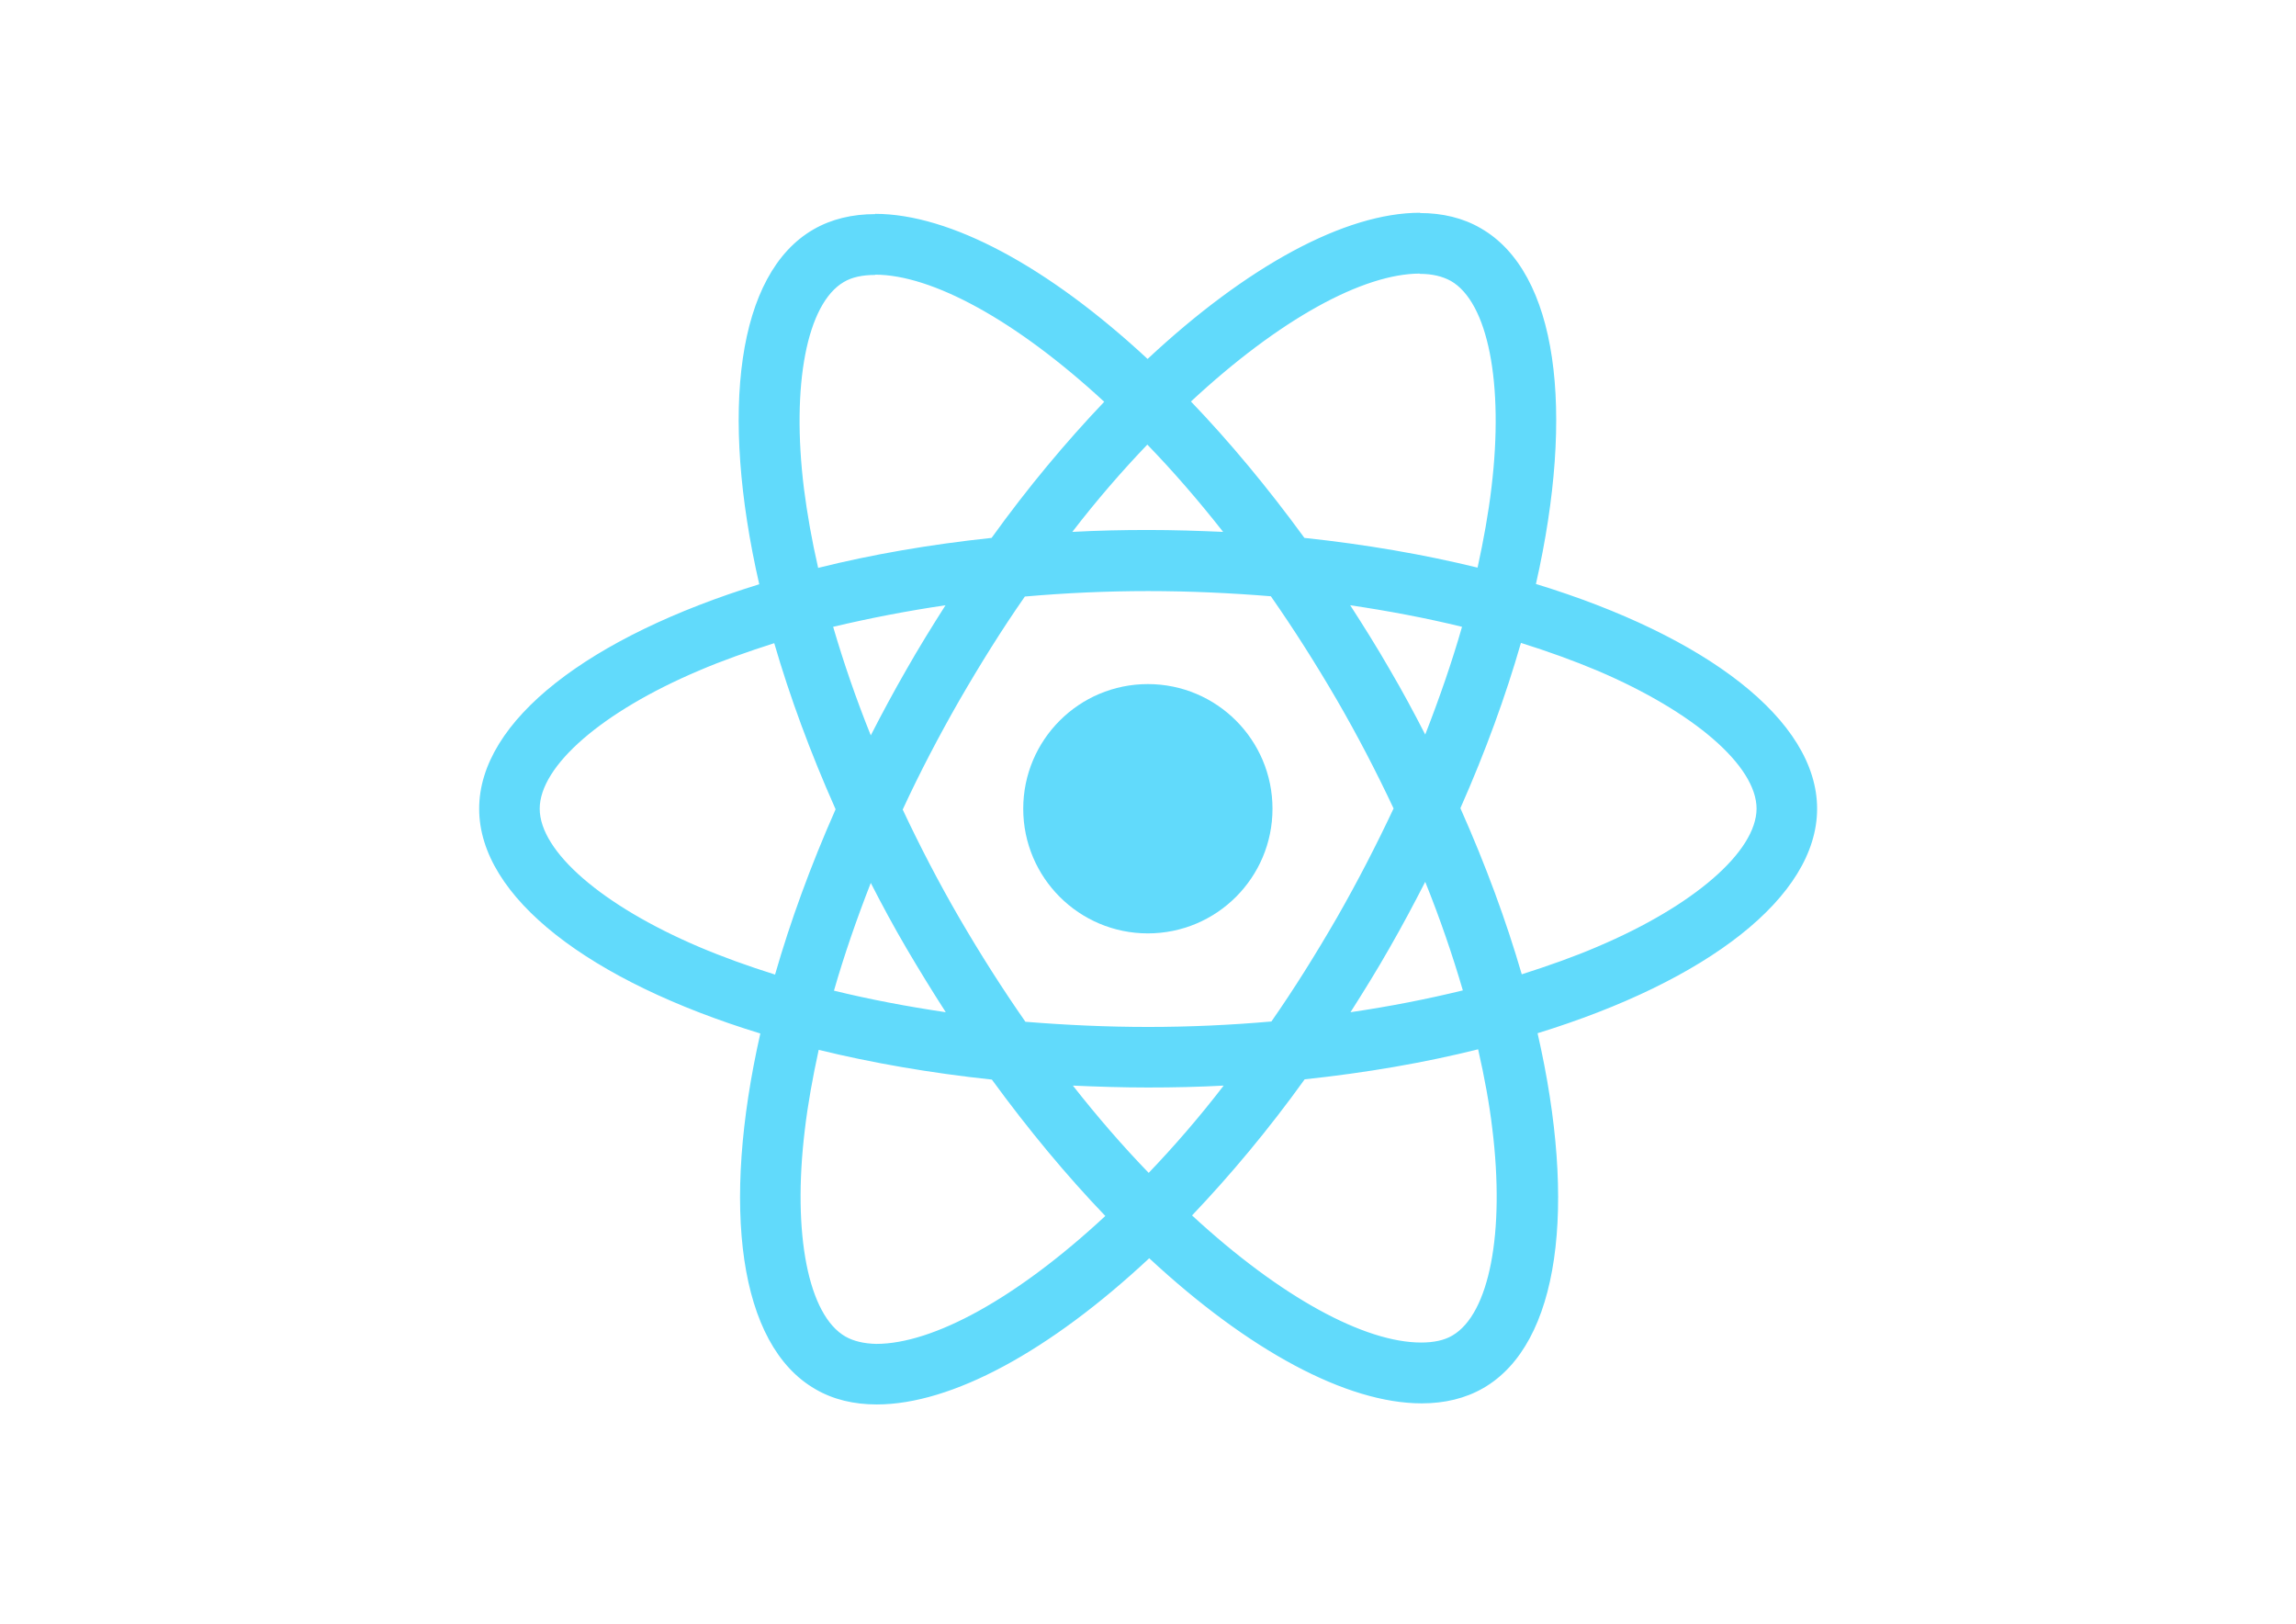
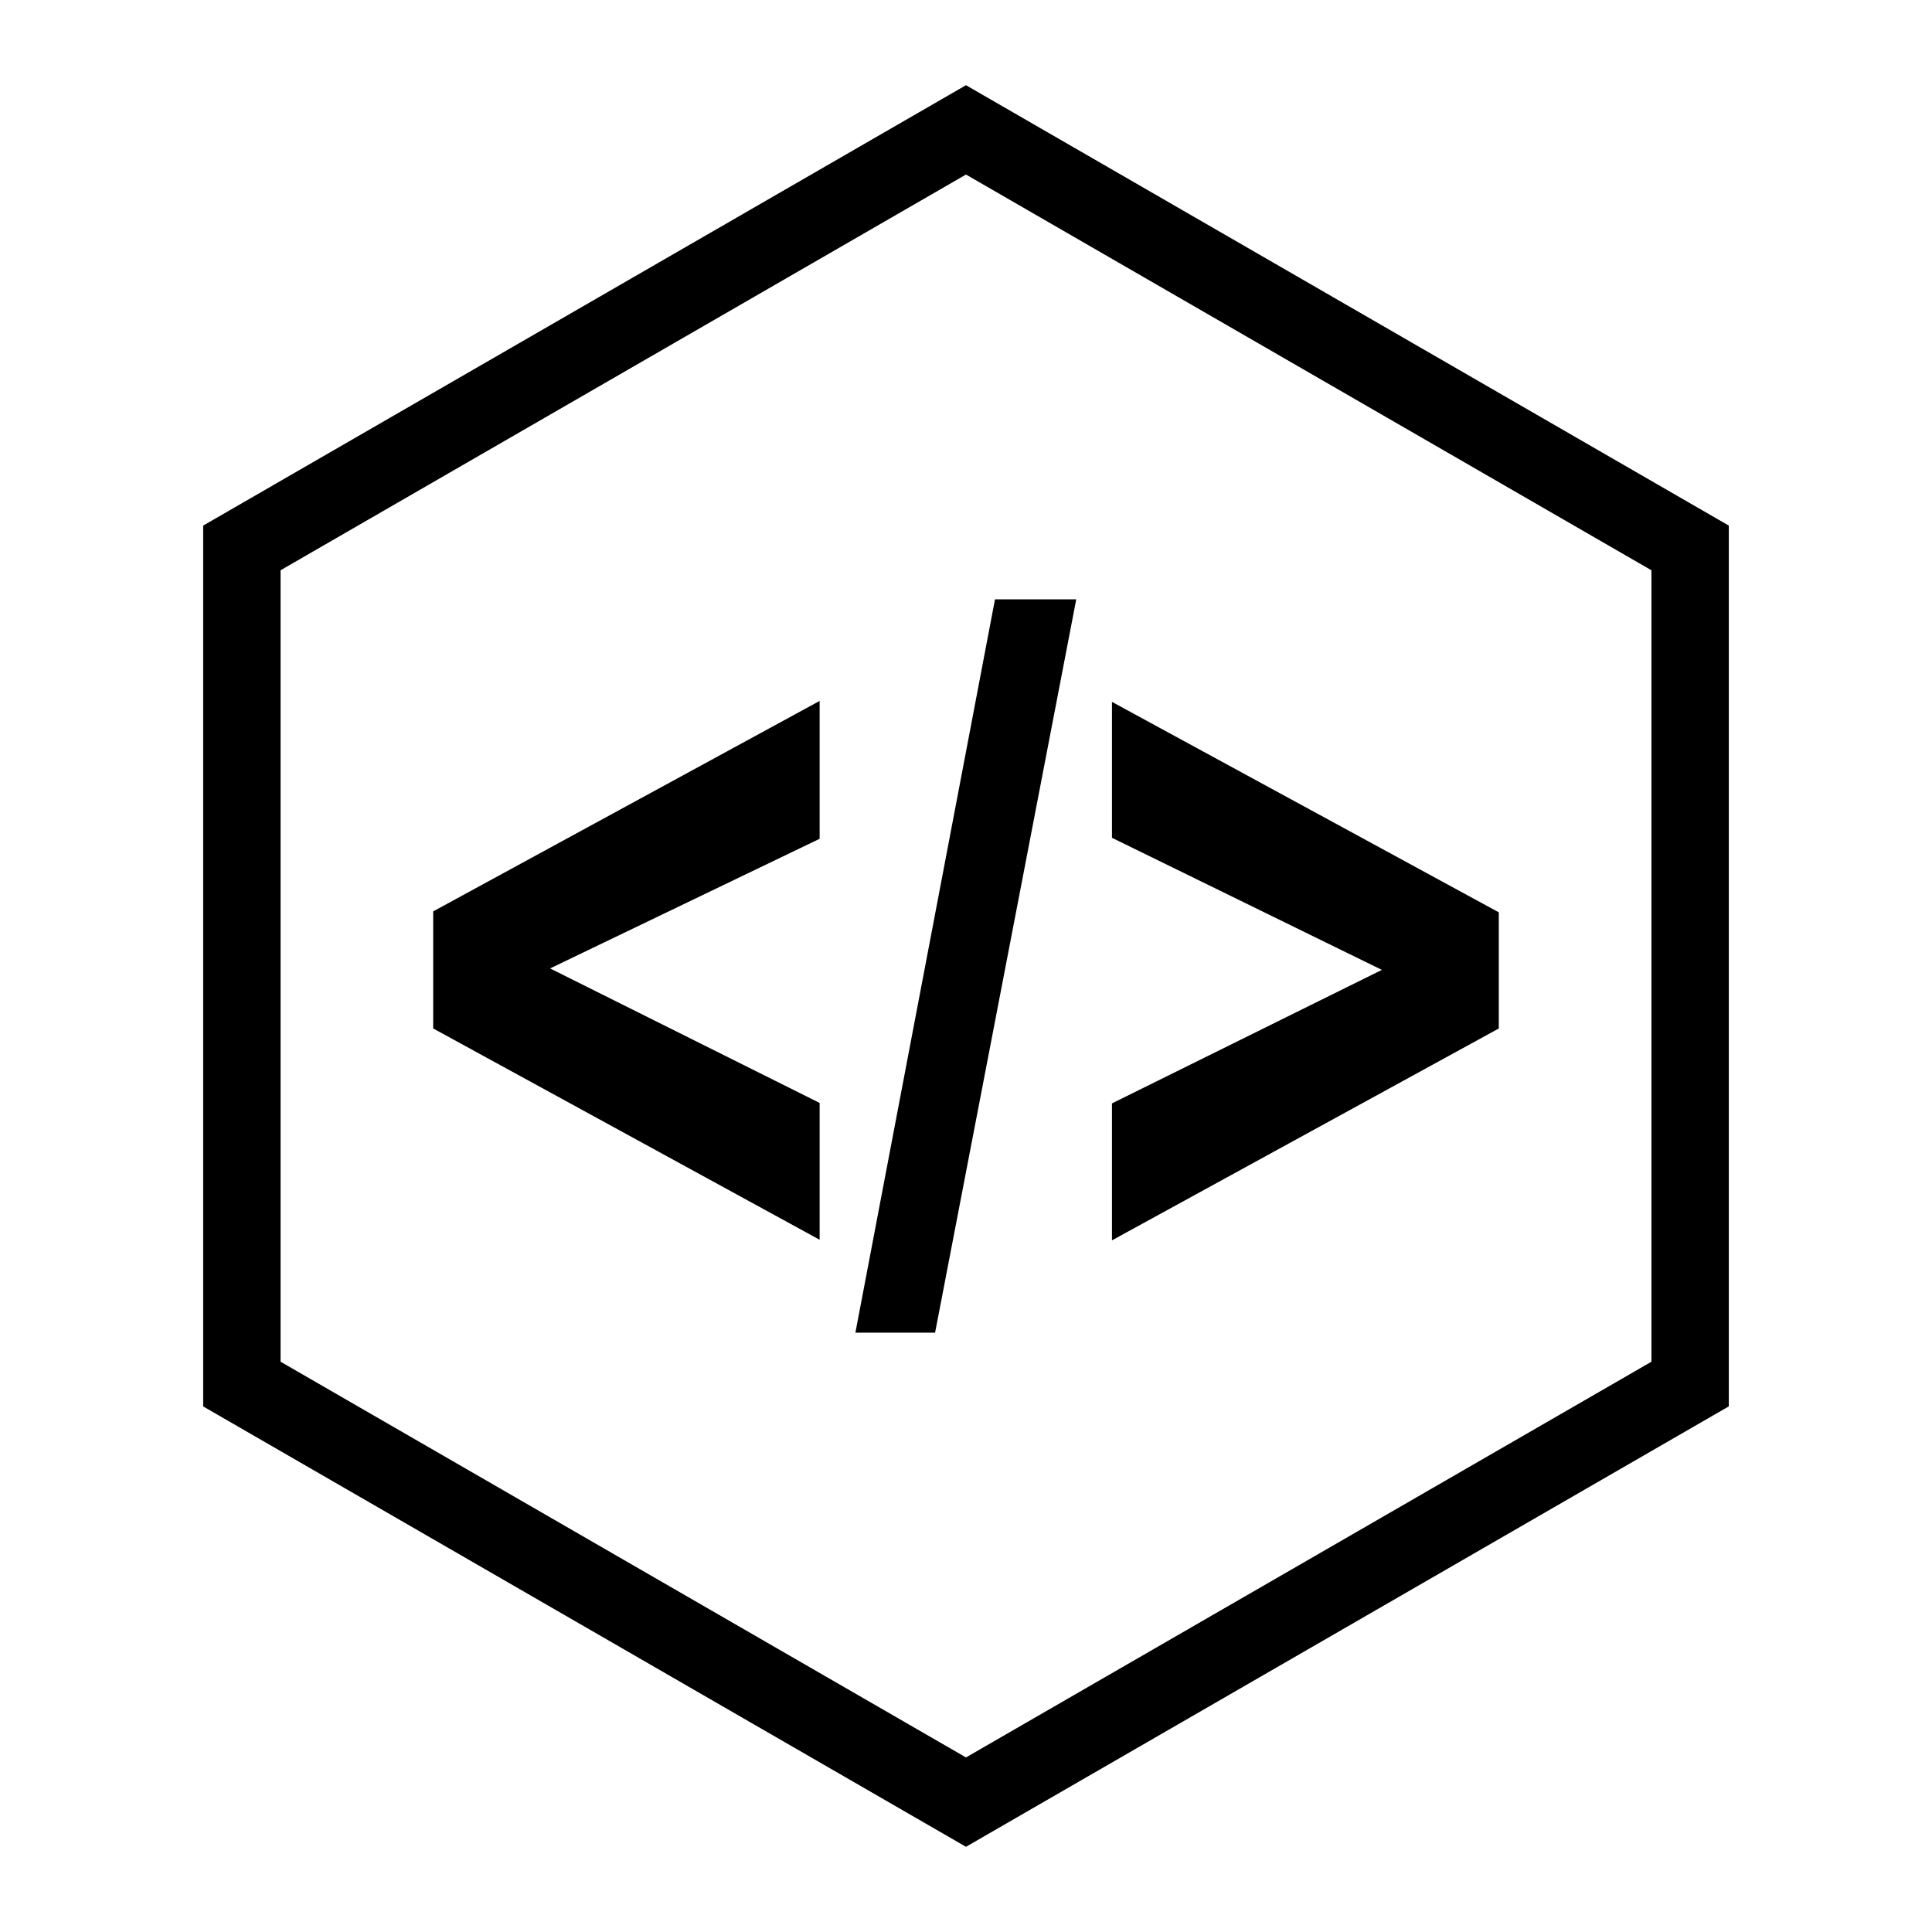
- <svg xmlns="http://www.w3.org/2000/svg" viewBox="0 0 841.9 595.3">
-   <g fill="#61DAFB">
-     <path d="M666.3 296.5c0-32.5-40.7-63.3-103.1-82.4 14.4-63.6 8-114.2-20.2-130.4-6.5-3.8-14.1-5.6-22.4-5.6v22.3c4.6 0 8.3.9 11.4 2.6 13.6 7.8 19.5 37.5 14.9 75.7-1.1 9.4-2.9 19.3-5.1 29.4-19.6-4.8-41-8.5-63.5-10.9-13.5-18.5-27.5-35.3-41.6-50 32.6-30.3 63.2-46.9 84-46.9V78c-27.5 0-63.5 19.6-99.9 53.6-36.4-33.8-72.4-53.2-99.9-53.2v22.3c20.7 0 51.4 16.5 84 46.6-14 14.7-28 31.4-41.3 49.9-22.6 2.4-44 6.1-63.6 11-2.3-10-4-19.7-5.2-29-4.7-38.2 1.1-67.9 14.6-75.8 3-1.8 6.9-2.6 11.5-2.6V78.5c-8.4 0-16 1.8-22.6 5.6-28.1 16.2-34.4 66.7-19.9 130.1-62.2 19.2-102.7 49.9-102.7 82.3 0 32.5 40.7 63.3 103.1 82.4-14.4 63.6-8 114.2 20.2 130.4 6.5 3.8 14.1 5.6 22.5 5.6 27.5 0 63.5-19.6 99.9-53.6 36.4 33.8 72.4 53.2 99.9 53.2 8.4 0 16-1.8 22.6-5.6 28.1-16.2 34.4-66.7 19.9-130.1 62-19.1 102.5-49.9 102.5-82.3zm-130.2-66.7c-3.7 12.9-8.3 26.2-13.5 39.5-4.1-8-8.4-16-13.1-24-4.6-8-9.5-15.8-14.4-23.4 14.2 2.1 27.9 4.7 41 7.9zm-45.8 106.5c-7.8 13.5-15.8 26.3-24.1 38.2-14.9 1.3-30 2-45.2 2-15.1 0-30.2-.7-45-1.9-8.3-11.9-16.4-24.6-24.2-38-7.6-13.1-14.5-26.4-20.8-39.8 6.2-13.4 13.2-26.8 20.7-39.9 7.8-13.5 15.8-26.3 24.1-38.2 14.9-1.3 30-2 45.2-2 15.1 0 30.2.7 45 1.9 8.3 11.9 16.4 24.6 24.2 38 7.6 13.1 14.5 26.4 20.8 39.8-6.3 13.4-13.2 26.8-20.7 39.9zm32.3-13c5.4 13.4 10 26.8 13.8 39.8-13.1 3.2-26.9 5.9-41.2 8 4.9-7.7 9.8-15.6 14.4-23.7 4.6-8 8.9-16.1 13-24.1zM421.2 430c-9.3-9.6-18.6-20.3-27.8-32 9 .4 18.2.7 27.5.7 9.4 0 18.7-.2 27.8-.7-9 11.7-18.3 22.4-27.5 32zm-74.4-58.9c-14.2-2.1-27.9-4.7-41-7.9 3.7-12.9 8.3-26.2 13.5-39.5 4.1 8 8.4 16 13.1 24 4.7 8 9.5 15.8 14.4 23.4zM420.7 163c9.3 9.6 18.6 20.3 27.8 32-9-.4-18.2-.7-27.5-.7-9.4 0-18.7.2-27.8.7 9-11.7 18.3-22.4 27.5-32zm-74 58.9c-4.9 7.7-9.8 15.6-14.4 23.7-4.6 8-8.9 16-13 24-5.4-13.4-10-26.8-13.8-39.8 13.1-3.1 26.9-5.8 41.2-7.9zm-90.5 125.2c-35.4-15.1-58.3-34.9-58.3-50.6 0-15.7 22.9-35.6 58.3-50.6 8.6-3.7 18-7 27.7-10.1 5.7 19.6 13.2 40 22.5 60.9-9.2 20.8-16.6 41.1-22.2 60.6-9.9-3.1-19.3-6.5-28-10.2zM310 490c-13.6-7.8-19.5-37.5-14.9-75.7 1.1-9.4 2.9-19.3 5.1-29.4 19.6 4.8 41 8.5 63.5 10.9 13.5 18.5 27.5 35.3 41.6 50-32.6 30.3-63.2 46.9-84 46.9-4.5-.1-8.3-1-11.3-2.7zm237.2-76.2c4.7 38.2-1.1 67.9-14.6 75.8-3 1.8-6.9 2.6-11.5 2.6-20.7 0-51.4-16.5-84-46.6 14-14.7 28-31.4 41.3-49.9 22.6-2.4 44-6.1 63.6-11 2.3 10.1 4.1 19.8 5.2 29.1zm38.5-66.7c-8.6 3.7-18 7-27.7 10.1-5.7-19.6-13.2-40-22.5-60.9 9.2-20.8 16.6-41.1 22.2-60.6 9.9 3.1 19.3 6.5 28.1 10.2 35.4 15.1 58.3 34.9 58.3 50.6-.1 15.7-23 35.6-58.4 50.6zM320.8 78.4z" />
-     <circle cx="420.9" cy="296.5" r="45.7" />
-     <path d="M520.5 78.1z" />
-   </g>
+ <svg xmlns="http://www.w3.org/2000/svg" version="1.1" x="0px" y="0px" viewBox="0 0 90 90" enable-background="new 0 0 90 90" xml:space="preserve">
+   <polygon points="38.182,57.753 20.18,47.91 20.18,42.455 38.182,32.652 38.182,39.074 25.625,45.113 38.182,51.379 " />
+   <polygon points="39.848,62.08 46.351,27.918 50.136,27.918 43.56,62.08 " />
+   <polygon points="51.8,57.78 51.8,51.4 64.372,45.181 51.8,39.028 51.8,32.696 69.82,42.5 69.82,47.91 " />
+   <path d="M44.999,86.031L9.465,65.517V24.484L44.999,3.969l35.536,20.516v41.029L44.999,86.031L44.999,86.031z M13.07,63.434  l31.929,18.434L76.93,63.434V26.566L44.999,8.131L13.07,26.565V63.434L13.07,63.434z" />
</svg>
